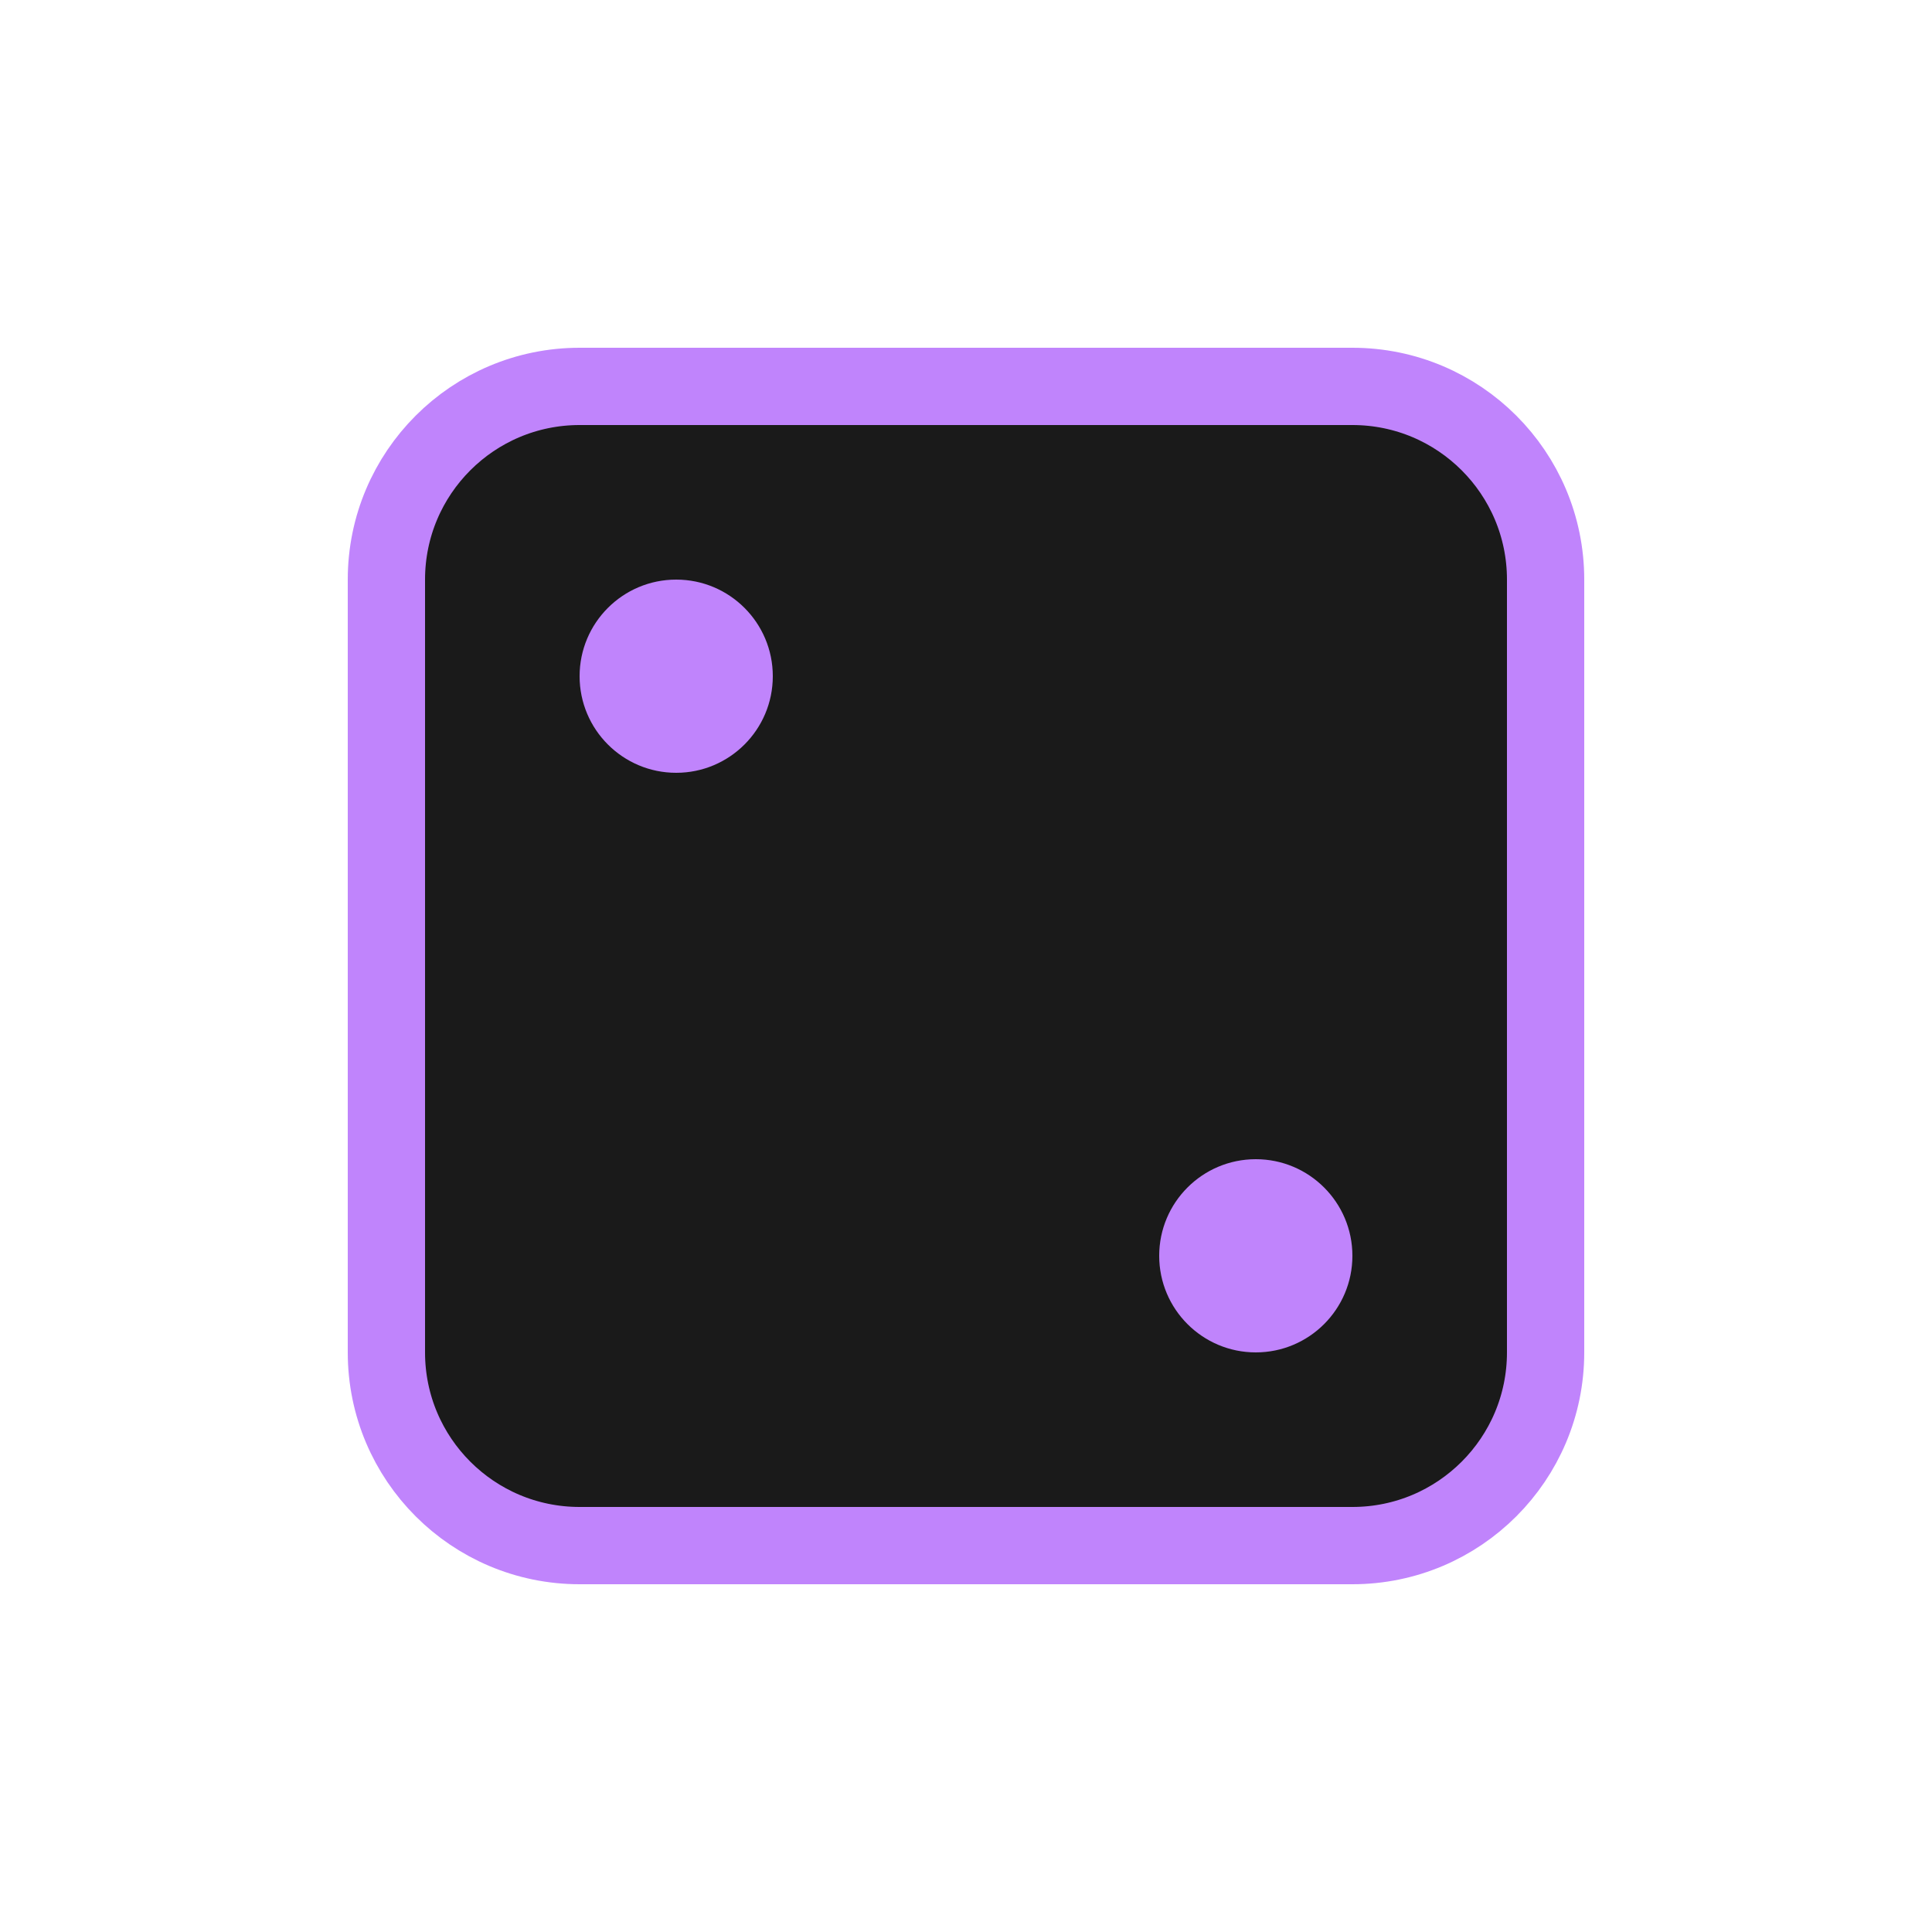
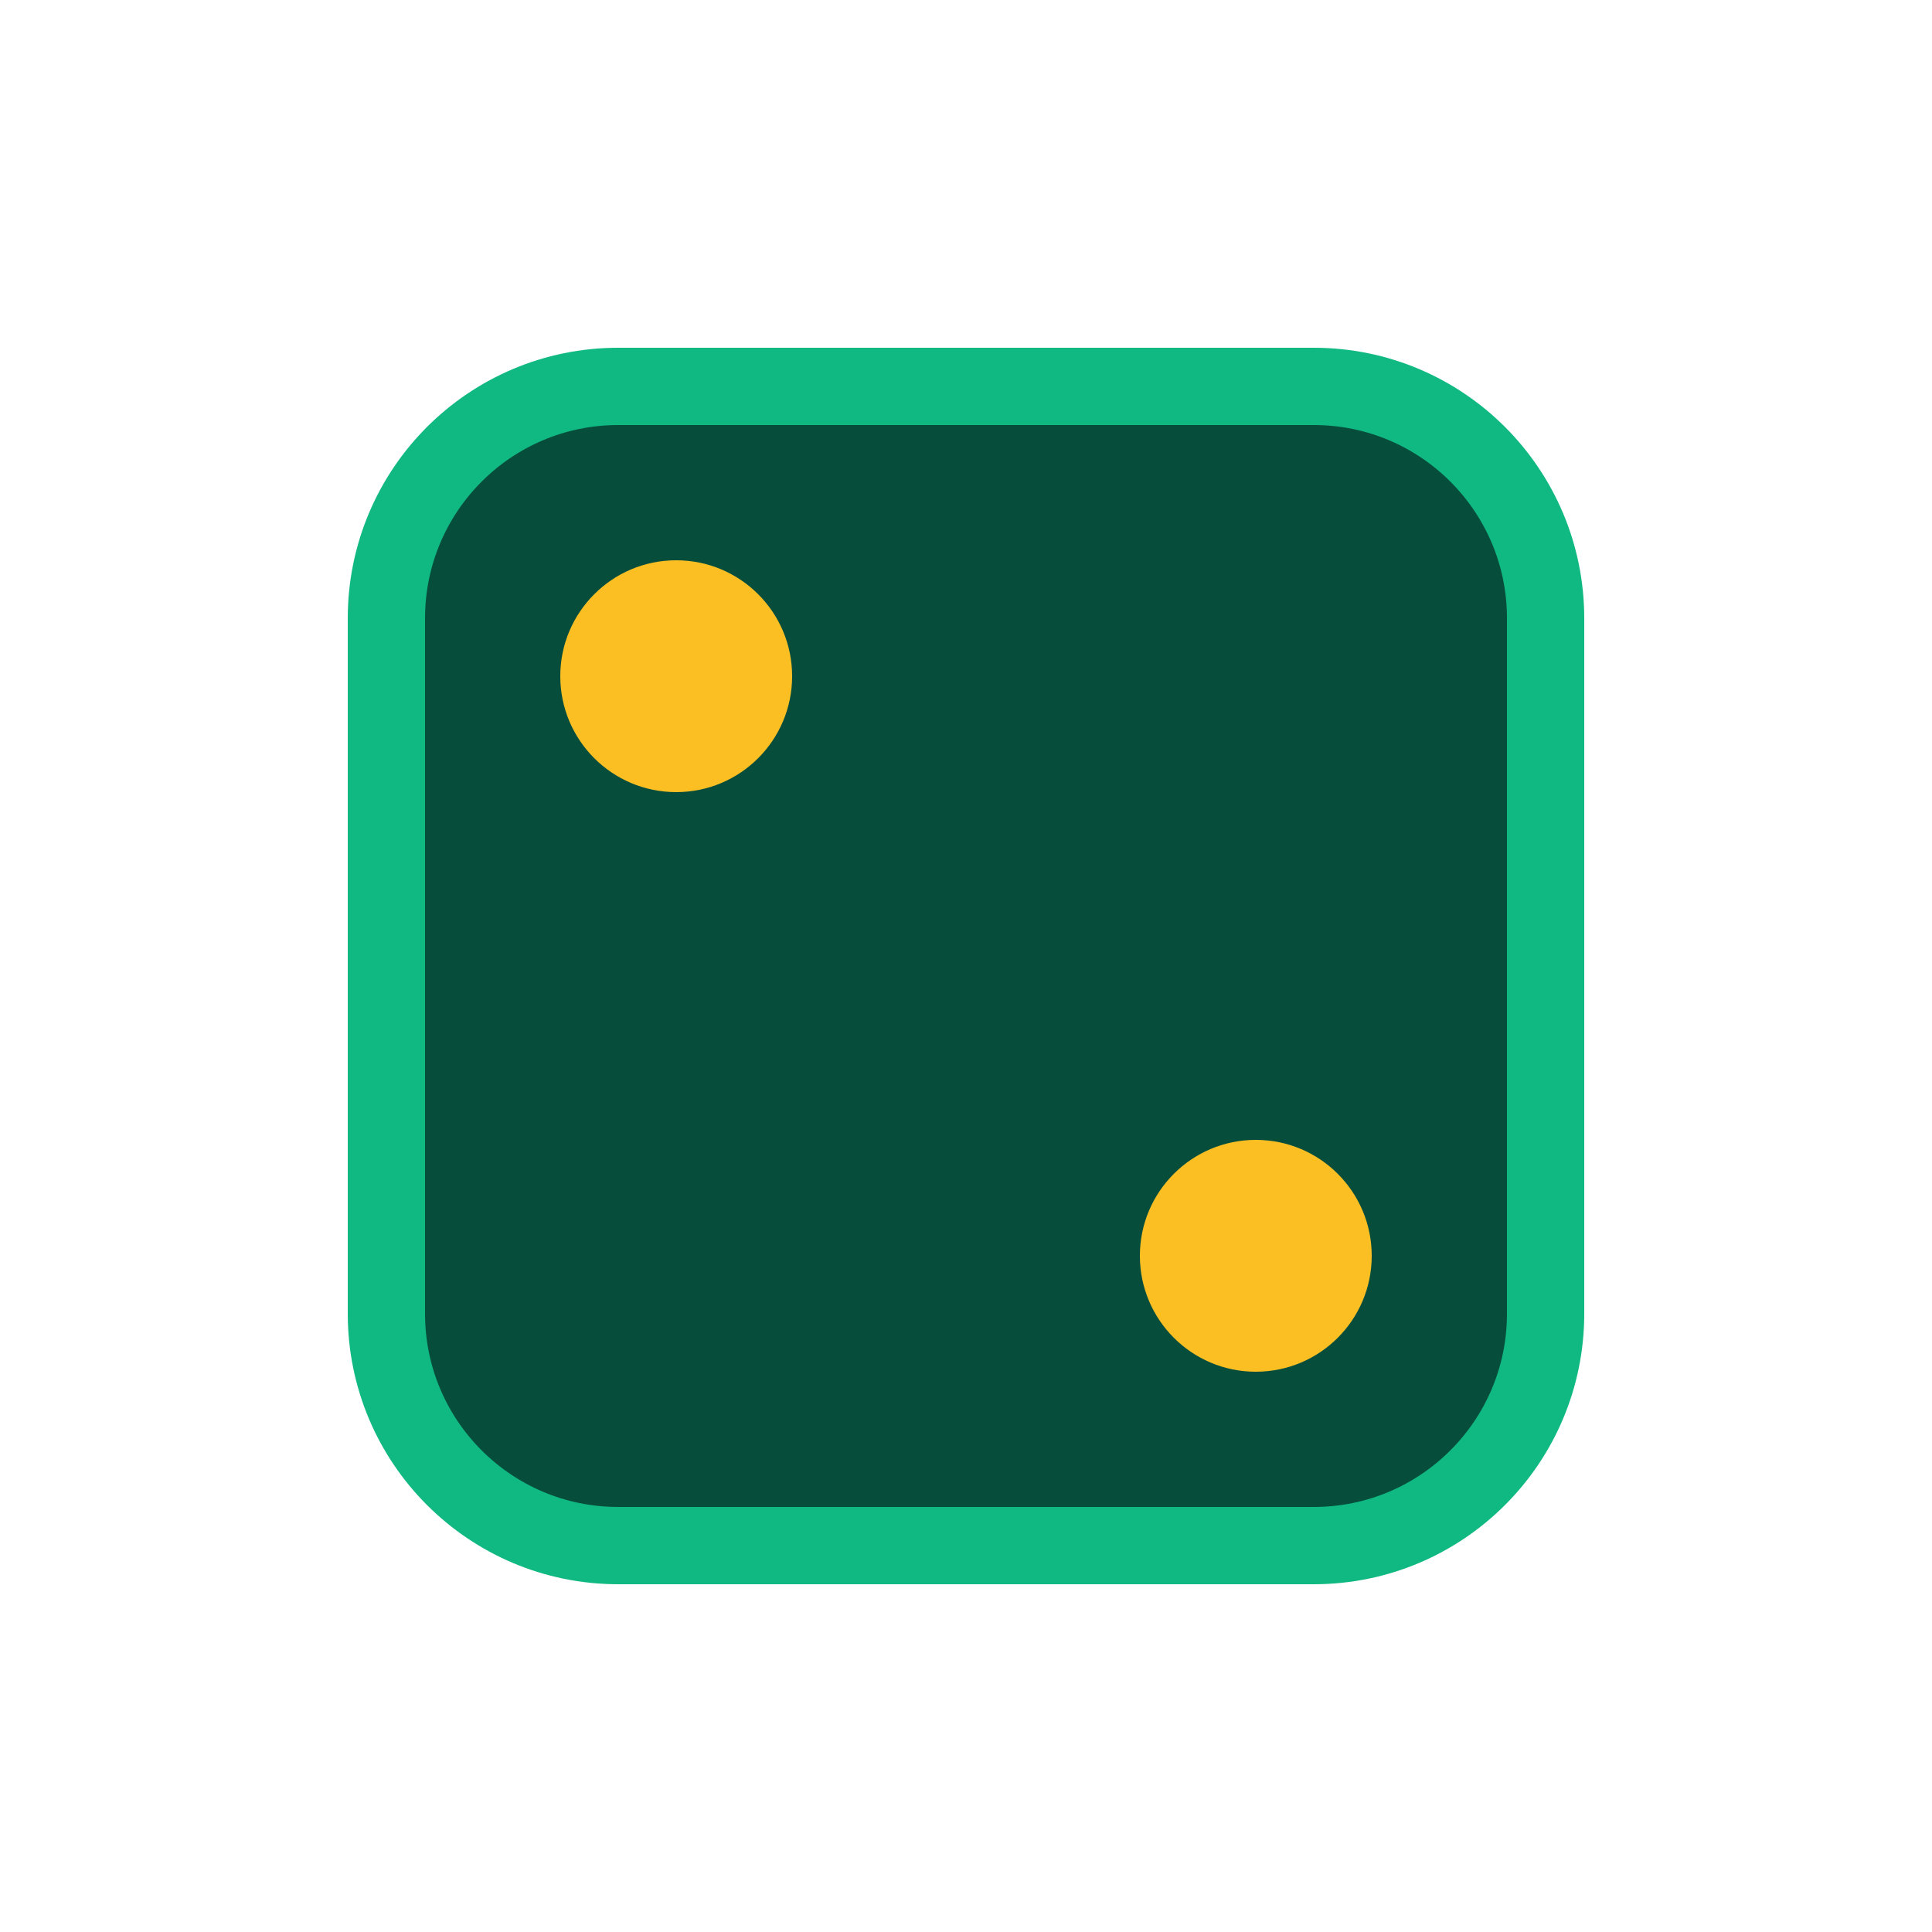
<svg xmlns="http://www.w3.org/2000/svg" viewBox="0 0 100 100">
-   <rect x="20" y="20" width="60" height="60" rx="10" fill="#1a1a1a" stroke="#c084fc" stroke-width="4" />
-   <circle cx="35" cy="35" r="5" fill="#c084fc" />
-   <circle cx="65" cy="65" r="5" fill="#c084fc" />
+   <rect x="20" y="20" width="60" height="60" rx="12" fill="#064e3b" stroke="#10b981" stroke-width="4" />
+   <circle cx="35" cy="35" r="6" fill="#fbbf24" />
+   <circle cx="65" cy="65" r="6" fill="#fbbf24" />
</svg>
